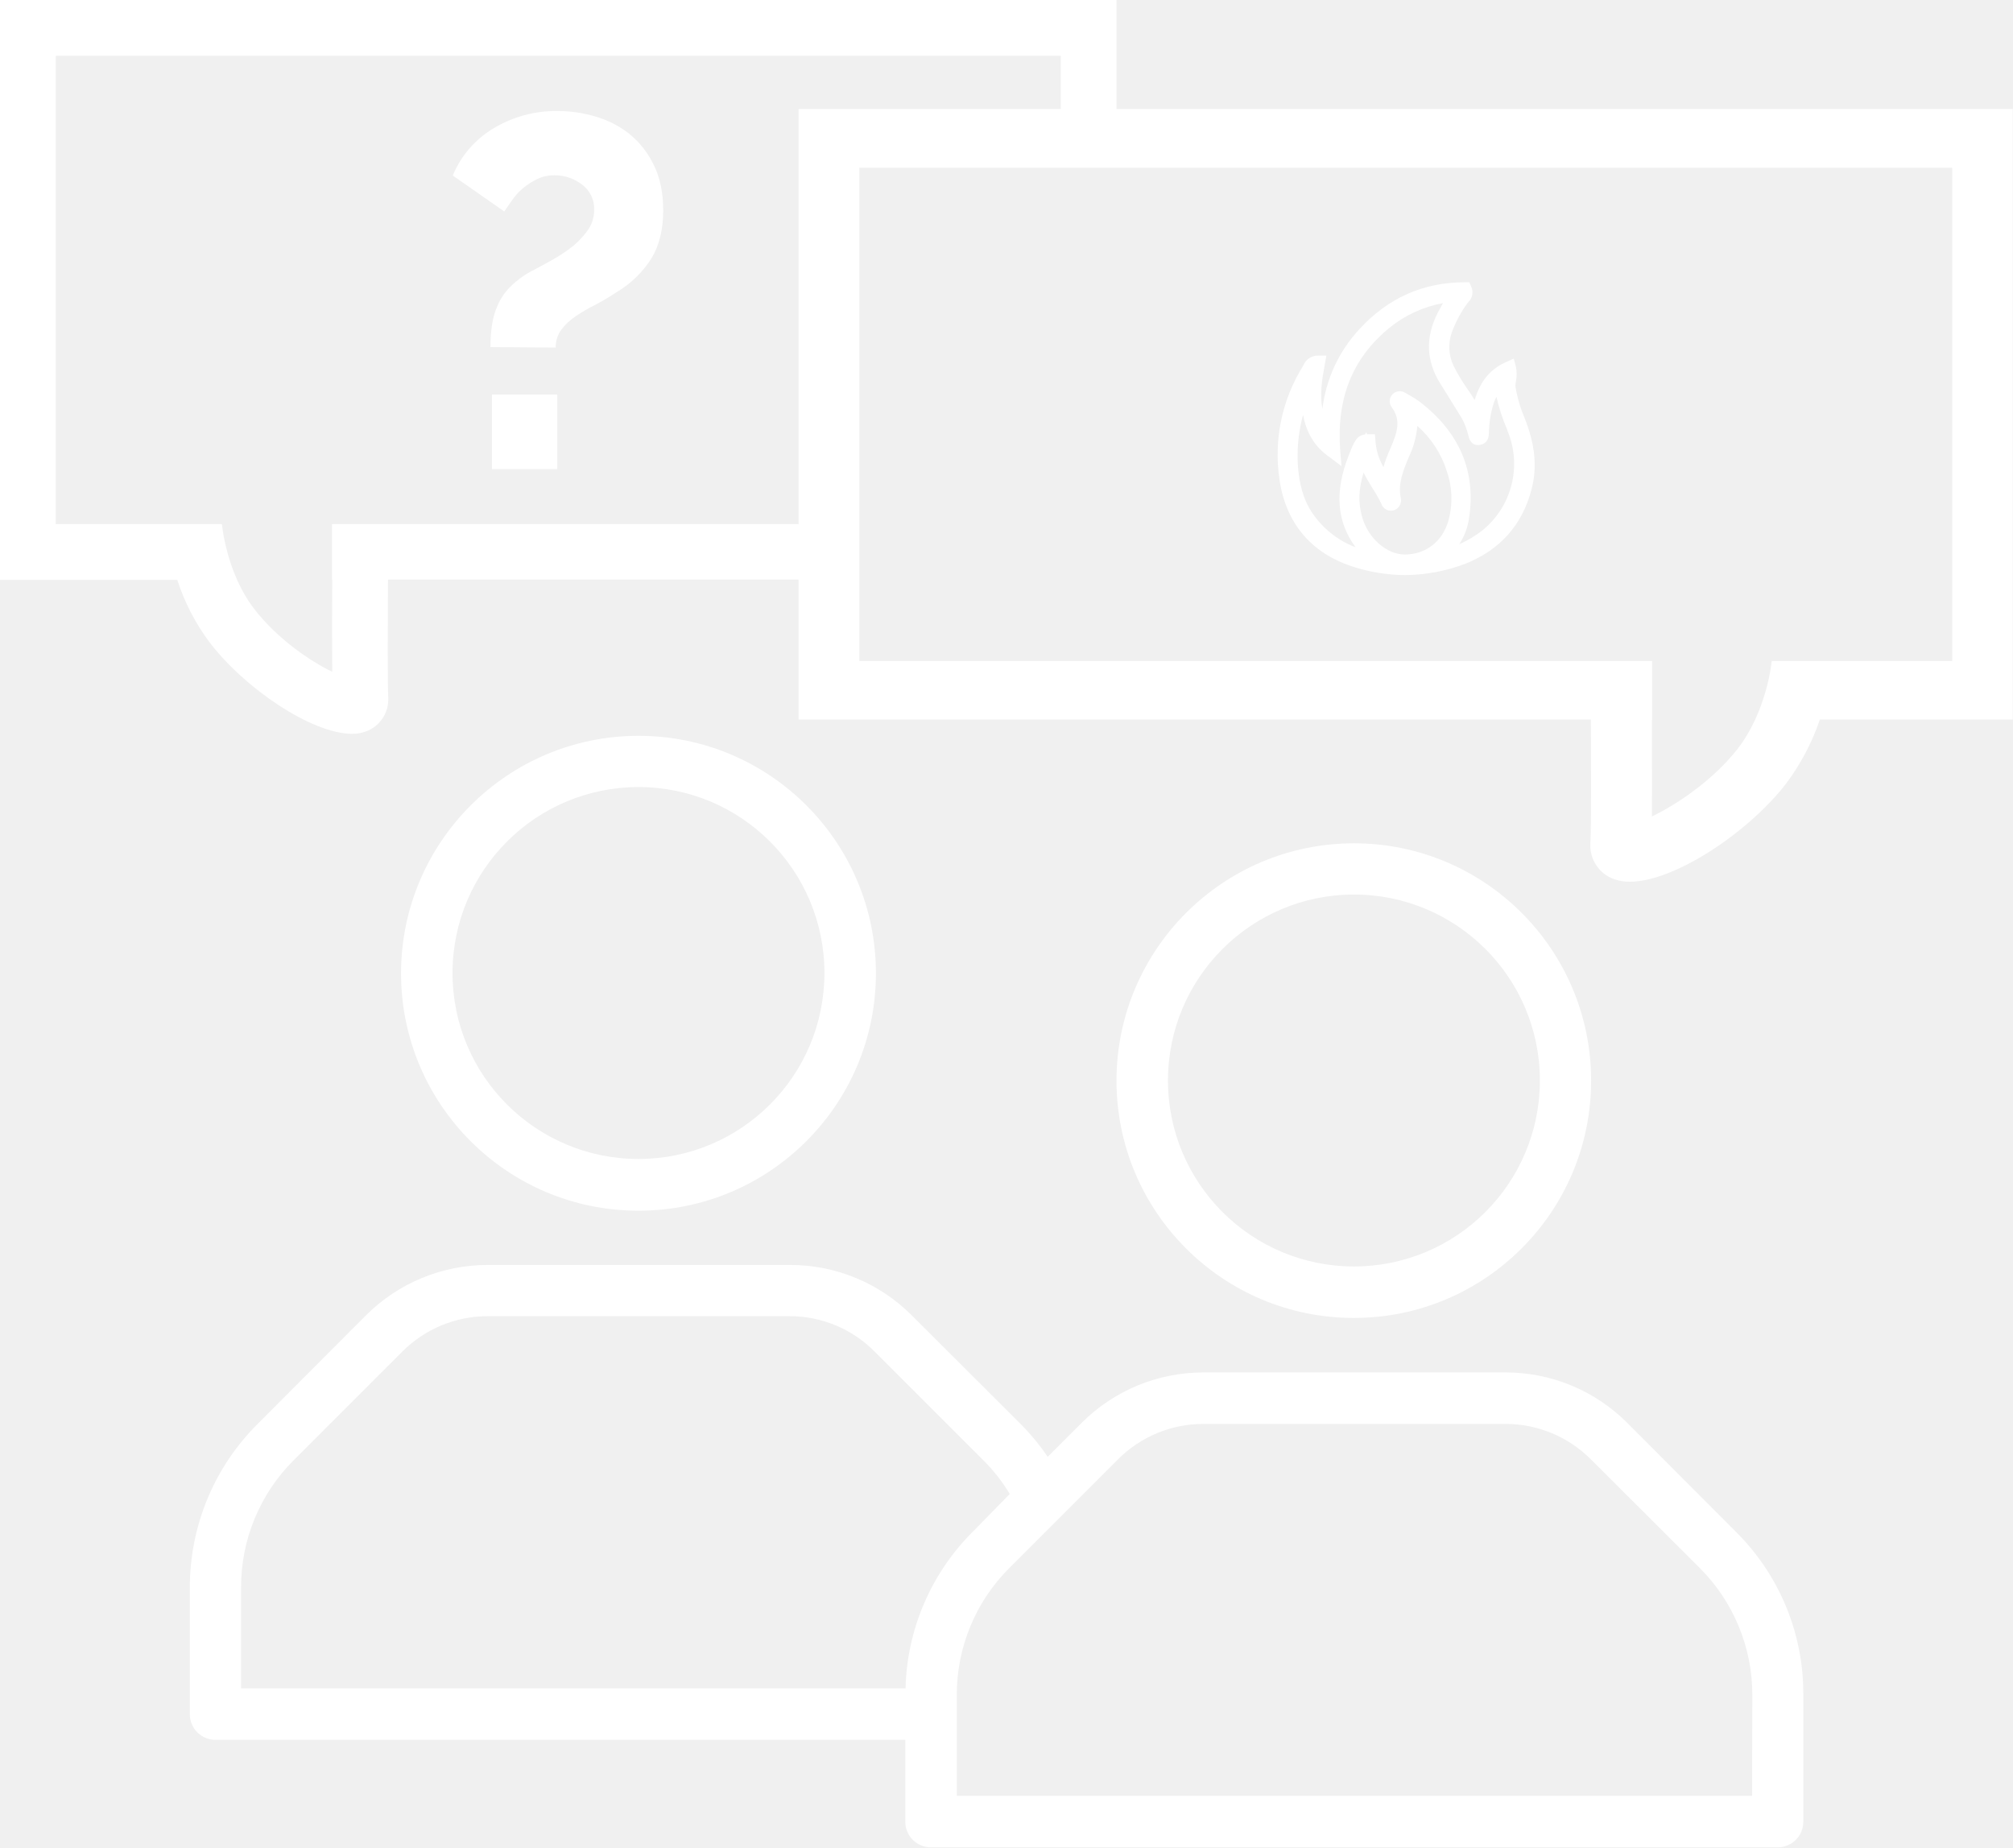
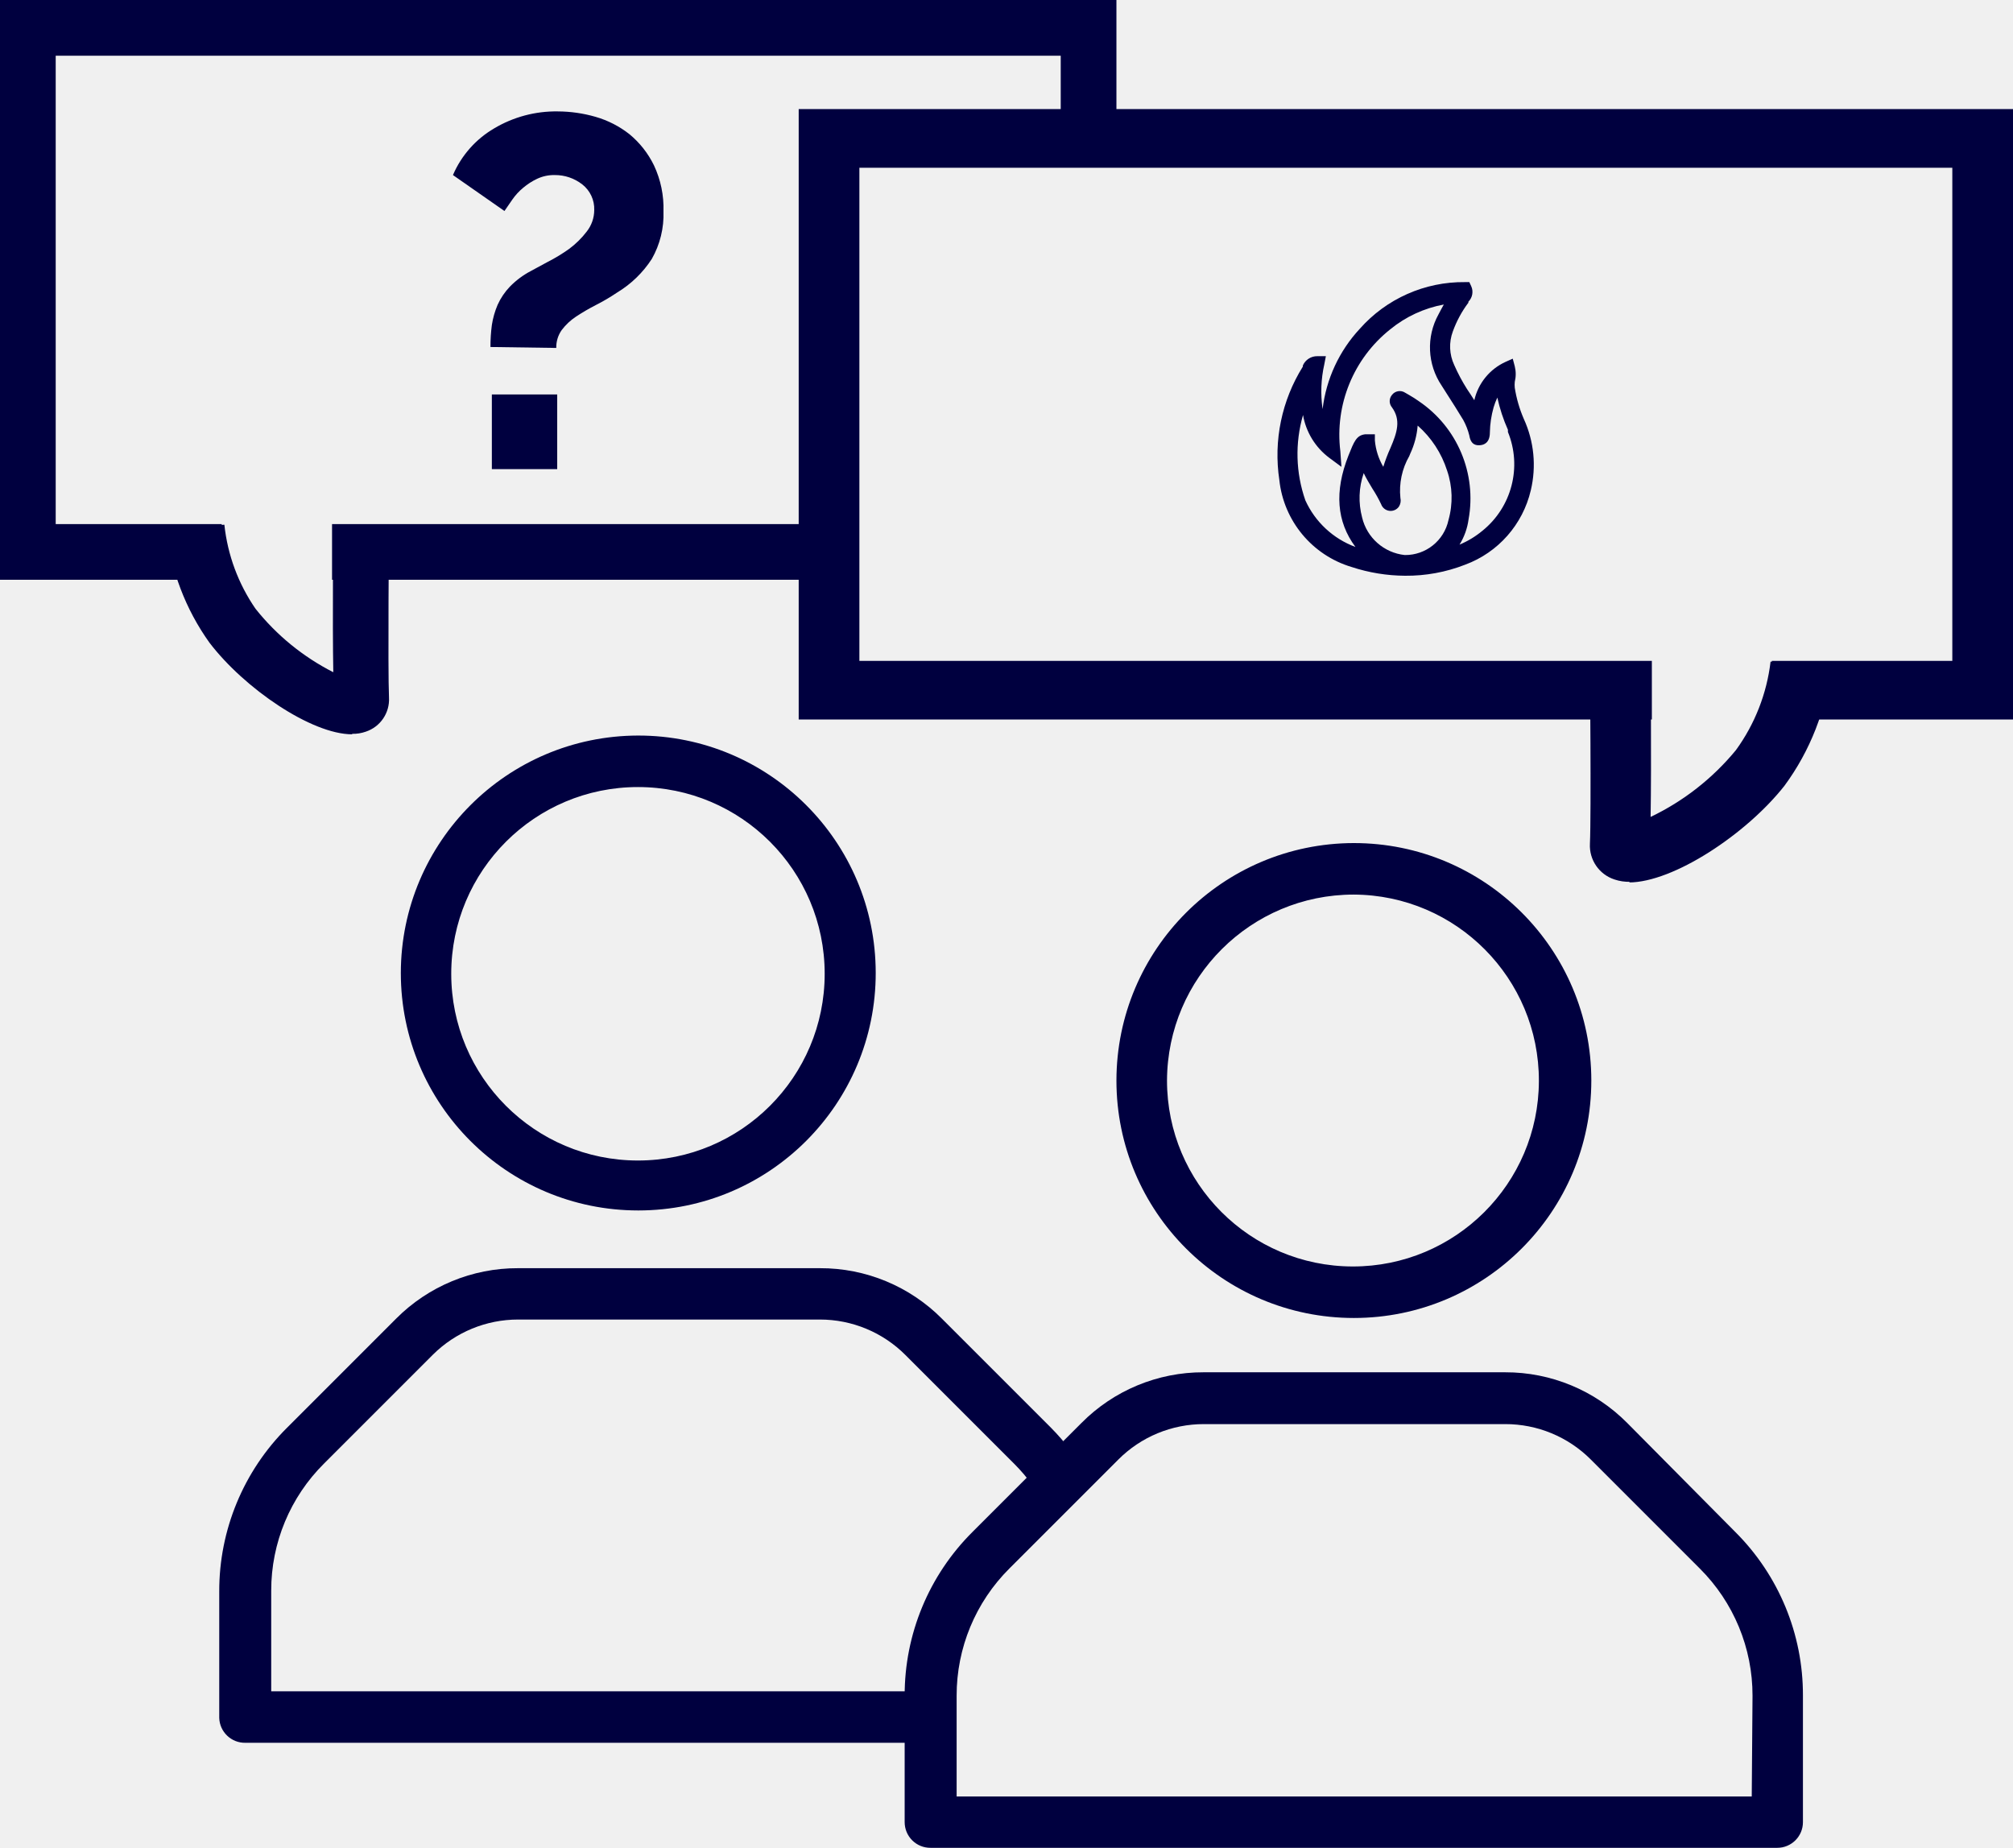
- <svg xmlns="http://www.w3.org/2000/svg" viewBox="0 0 801.6 735.6">
+ <svg xmlns="http://www.w3.org/2000/svg" viewBox="0 0 129.37 118.71">
  <defs>
-     <style>.cls-1{fill:#fff;}.cls-2{fill:none;}</style>
+     <style>.cls-1{fill:#00003f}</style>
  </defs>
  <g id="Layer_2" data-name="Layer 2">
-     <g id="a">
-       <path class="cls-1" d="M159.7,387.5A94.55,94.55,0,1,0,254.3,293a94.64,94.64,0,0,0-94.6,94.5m94.5-74.1a74.05,74.05,0,1,1-74,74,74.09,74.09,0,0,1,74-74" />
-       <path class="cls-1" d="M195.3,138.2a60.45,60.45,0,0,1,.6-8.7,30.71,30.71,0,0,1,2.3-8,24.23,24.23,0,0,1,4.9-7.2,35.19,35.19,0,0,1,8.3-6.2c1.7-.9,4-2.1,6.9-3.7a71.92,71.92,0,0,0,8.3-5.2,32.75,32.75,0,0,0,7-6.9,13.85,13.85,0,0,0,3-8.6,12,12,0,0,0-4.8-10.2,17.72,17.72,0,0,0-10.9-3.7,15.66,15.66,0,0,0-7,1.5,29.72,29.72,0,0,0-5.6,3.6,24,24,0,0,0-4.3,4.7c-1.2,1.7-2.2,3.2-3.2,4.6L180.3,69.9A39.28,39.28,0,0,1,196.7,51,48.17,48.17,0,0,1,222,44.2a53.07,53.07,0,0,1,15.1,2.2,39.28,39.28,0,0,1,13.5,6.9,36.09,36.09,0,0,1,9.7,12.3c2.5,5,3.8,11.1,3.8,18.3,0,7.5-1.6,13.9-4.7,19a41.28,41.28,0,0,1-13.8,13.4,92.71,92.71,0,0,1-8.4,5,65.66,65.66,0,0,0-7.9,4.6,23.24,23.24,0,0,0-5.8,5.4,11.53,11.53,0,0,0-2.2,7.1l-26-.2Zm.6,18.9h26v29.7h-26Z" />
-       <path class="cls-1" d="M801.6,43.4h-357V0H0V230.9H70.6a85.16,85.16,0,0,0,12.8,24.8c13.9,18.3,40.7,36.5,56.8,36.5a15.29,15.29,0,0,0,5.4-.9,13.56,13.56,0,0,0,9-13.6c-.3-6.6-.2-29.4-.1-46.9H318v55.7H633.5c.1,18.4.2,42.4-.2,49.4a14.2,14.2,0,0,0,9.8,14.3,18.71,18.71,0,0,0,5.9.9c17.6,0,46.6-19.2,61.8-38.5a91.18,91.18,0,0,0,13.9-26.1h76.8V43.4ZM132.2,208.7v22.2h.1c-.1,11.9-.1,26.3,0,36.6-8.8-4.2-22.1-13.3-31.2-25.2-11-14.4-12.7-33.3-12.7-33.5h-.1v-.1H22.2V22.2H422.4V43.4H318V208.7Zm645.2,54.5H705.6v.1h-.1c0,.2-1.9,20.1-13.8,35.2-9.9,12.5-24.4,22.1-33.9,26.6.1-10.8,0-26,0-38.5h.1V263.2H342.2V66.8H777.4V263.2Z" />
-       <path class="cls-2" d="M539.1,504.3a74.05,74.05,0,1,0-74-74.1,74.11,74.11,0,0,0,74,74.1" />
-       <path class="cls-1" d="M691.1,609.8,648,566.6a68.37,68.37,0,0,0-48.7-20.1h-120a68.55,68.55,0,0,0-48.6,20.1l-13.5,13.5a91,91,0,0,0-10.9-13.2l-43.2-43.1a68.31,68.31,0,0,0-48.6-20.1H194.3a68.55,68.55,0,0,0-48.6,20.1L102.6,567a91.68,91.68,0,0,0-27,65.2v50.4a10.18,10.18,0,0,0,10.2,10.2H360.5v32.6a10.18,10.18,0,0,0,10.2,10.2H707.9a10.18,10.18,0,0,0,10.2-10.2V675a90.69,90.69,0,0,0-27-65.2ZM96,632.1a71.25,71.25,0,0,1,21-50.7l43.1-43.1a48,48,0,0,1,34.1-14.2H314.3a47.56,47.56,0,0,1,34.1,14.2l43.1,43.1a68.57,68.57,0,0,1,10.6,13.5l-14.6,14.9a91.14,91.14,0,0,0-26.9,62.5H96V632.1Zm601.7,83H381V675a71.25,71.25,0,0,1,21-50.7l8.8-8.8h0l16.3-16.3h0l18-18A48,48,0,0,1,479.3,567H599.4a48,48,0,0,1,34.2,14.2l43.2,43.1a71.42,71.42,0,0,1,21,50.7l-.1,40.1Z" />
-       <path class="cls-1" d="M444.6,430.3a94.5,94.5,0,1,0,94.5-94.5,94.62,94.62,0,0,0-94.5,94.5m94.5-74.1a74.05,74.05,0,1,1-74,74,74.09,74.09,0,0,1,74-74" />
-       <path class="cls-1" d="M524.9,144.3c-1.9,10.3-3.3,20.6,3.8,30.5-.4-16.4,4-30.4,14.7-42s24-17.7,39.9-17.8c.9,2.1-.4,2.9-1.2,4a49.55,49.55,0,0,0-6.6,12.2,19.87,19.87,0,0,0,.7,15.5c3.2,6.9,8.4,12.5,11.8,19.9,1.8-8.8,4.1-16.3,12.8-20.1.8,3.1-.5,5.4-.2,7.9a51.82,51.82,0,0,0,3.8,12.9c3.5,8.7,5.1,17.5,2.7,26.7-3.5,13.4-11.9,22.7-24.6,27.8a61.78,61.78,0,0,1-43.4,1.1c-15.6-5.1-24.6-16.2-27-32.4-2.3-15.5.9-30,9-43.4.8-1.2,1.2-2.8,3.8-2.8m27.4,48.9c.3-5.3,2-9.5,3.8-13.7,2.7-6.3,4.9-12.5.3-18.9a1.09,1.09,0,0,1,0-1.5,1.28,1.28,0,0,1,1.8-.3,55.83,55.83,0,0,1,5.2,3.2c14.8,11.2,21.8,25.8,18.8,44.5-1,6.1-4.2,11.1-9.5,15.7,7.8-1.7,13.9-4.5,19.3-9a36.9,36.9,0,0,0,11-42.5c-2.5-6.2-5.1-12.4-4.9-19.8a20,20,0,0,0-6.2,10.3,42.6,42.6,0,0,0-1.6,10.7c0,1,.2,2.5-1.4,2.6-1.4.1-1.3-1.4-1.6-2.2a27.52,27.52,0,0,0-2.7-6.9c-2.8-4.6-5.7-9.2-8.6-13.7-5.3-8.4-5.5-16.9-1.1-25.7,1.4-2.8,3-5.4,4.6-8.3-8.8,0-19.8,4.2-28,10.9-16.1,13.2-22,30.7-20.4,51.3-8.8-6.6-10.4-15.9-10.3-26.5-7.5,13.2-8.9,33.4-3.4,46.5,5,12,18.1,21.6,30.1,22-11.7-10.6-14.3-23.4-7.9-39.6,2.5-6.5,2.9-6.9,5.4-6.8.3,6.5,3.1,12,7.3,17.7m-9.1-12.8c-4.2,9-5.7,17.4-3.3,26.1,2.6,9.7,11.2,17,19.6,17,9.7,0,17.5-6.1,20.1-16a35.85,35.85,0,0,0-.9-21,44.46,44.46,0,0,0-17.8-23.2c1.7,6.2.1,11.3-2,16.4-2.5,6-5.2,12-3.8,18.9a1.31,1.31,0,0,1-1,1.8c-.8.1-1.2-.3-1.5-1-2.8-6.2-7.7-11.3-9.4-19" />
-       <path class="cls-1" d="M559.5,229a68.71,68.71,0,0,1-21.2-3.5c-16.3-5.4-26.3-17.3-28.8-34.6a66.66,66.66,0,0,1,9.4-45.2.76.76,0,0,0,.2-.4,6.16,6.16,0,0,1,5.8-3.7h3.3l-.6,3.2c-1.2,6.4-2.1,12.4-1,18.1A56.31,56.31,0,0,1,541.4,131c11.3-12.3,25.3-18.6,41.9-18.6h1.8l.7,1.6a5.42,5.42,0,0,1-1.1,6.3,1.38,1.38,0,0,0-.3.4,45.2,45.2,0,0,0-6.2,11.5,17.29,17.29,0,0,0,.6,13.4,67.72,67.72,0,0,0,5.5,9.2c1,1.5,2,2.9,2.9,4.5,2-6.4,5.3-12,12.7-15.2l2.9-1.3.8,3a14.76,14.76,0,0,1,.1,5.9,6.87,6.87,0,0,0-.2,2.4,53.21,53.21,0,0,0,3.6,12.3c4.2,10.6,5.1,19.6,2.8,28.4-3.7,14.2-12.5,24.1-26.2,29.6a68.74,68.74,0,0,1-24.2,4.6M543,188.2c-2,6.4-2.2,12-.6,17.6,2.3,8.4,9.7,15,17,15h0c8.5,0,15.2-5.3,17.5-13.9a33.07,33.07,0,0,0-.8-19.4,40,40,0,0,0-11.7-17.9,34.83,34.83,0,0,1-2.9,11.3l-.4.9c-2.3,5.5-4.5,10.7-3.3,16.4a4.28,4.28,0,0,1-.6,3.4,3.9,3.9,0,0,1-2.6,1.7,4,4,0,0,1-4.5-2.6,48.55,48.55,0,0,0-3.5-6.2c-1.3-2.1-2.5-4.1-3.6-6.3m-24.1-23c-3.1,11.2-3,24.5.9,33.9,3.5,8.5,11.5,15.7,20,18.8-7.5-10.1-8.4-22.1-2.8-36.4,2.2-5.6,3.2-8.1,6.6-8.5l.5-1,.2.9h3.2l.2,2.5a24.4,24.4,0,0,0,3.2,10.6,59,59,0,0,1,2.8-7.5c2.7-6.3,4.3-11.1.6-16.2a4,4,0,0,1,5.4-5.8c.5.3,1.1.6,1.6.9a30.3,30.3,0,0,1,3.8,2.4c16.2,12.3,22.9,28.2,19.8,47.1a25.67,25.67,0,0,1-3.8,9.8,42.31,42.31,0,0,0,9.2-5.5,34.06,34.06,0,0,0,10.1-39.4l-.3-.9a74.92,74.92,0,0,1-4.2-12.9,19.8,19.8,0,0,0-1.5,3.9,42.4,42.4,0,0,0-1.5,9.9v.3c.1,4.1-2.4,4.9-3.8,5.1s-3.7-.2-4.4-3.9a.37.37,0,0,0-.1-.3,27.52,27.52,0,0,0-2.4-6.3c-2.1-3.5-4.4-7-6.5-10.5l-2-3.2c-5.8-9.1-6.2-18.6-1.2-28.4l2.1-3.9a47.52,47.52,0,0,0-21.4,9.9c-14.7,12.1-21.1,28.1-19.5,49l.5,6-4.8-3.6c-6.4-4.4-9.3-10.4-10.5-16.8" />
+     <g id="Layer_3" data-name="Layer 3">
+       <g id="Layer_6" data-name="Layer 6">
+         <path d="M51.37 33.68H21.34v3.58h30.05" class="cls-1" />
+         <path d="M71.75 10.48V0H0v37.26h14.25v-3.58H3.58V3.58h64.59v6.53" class="cls-1" />
+         <path d="M22.63 47.16a2.46 2.46 0 0 0 .88-.14A2.18 2.18 0 0 0 25 44.83c-.08-1.8 0-11 0-11.06h-3.58c0 .3-.06 6.15 0 9.43a15.18 15.18 0 0 1-5-4.08 11.7 11.7 0 0 1-2-5.4l-3.73.28a15.28 15.28 0 0 0 2.77 7.3c2.25 2.95 6.56 5.89 9.17 5.89M25.76 62.53A15.26 15.26 0 1 0 41 47.27a15.28 15.28 0 0 0-15.24 15.26M41 50.58a12 12 0 1 1-12 12 12 12 0 0 1 12-12M31.52 22.3a10.67 10.67 0 0 1 .09-1.41 5.36 5.36 0 0 1 .37-1.3 4.16 4.16 0 0 1 .79-1.17 5.36 5.36 0 0 1 1.34-1l1.11-.6a10.75 10.75 0 0 0 1.35-.82 5.66 5.66 0 0 0 1.13-1.11 2.24 2.24 0 0 0 .49-1.39 2 2 0 0 0-.77-1.65 2.83 2.83 0 0 0-1.77-.6 2.54 2.54 0 0 0-1.13.24 4.09 4.09 0 0 0-.9.58 3.75 3.75 0 0 0-.69.75l-.51.74-3.31-2.31a6.39 6.39 0 0 1 2.65-3 7.75 7.75 0 0 1 4.09-1.09 8.87 8.87 0 0 1 2.43.35 6.36 6.36 0 0 1 2.18 1.12 6 6 0 0 1 1.57 2 6.47 6.47 0 0 1 .61 2.95 5.78 5.78 0 0 1-.75 3.06 6.9 6.9 0 0 1-2.23 2.16 12.7 12.7 0 0 1-1.36.8 13.71 13.71 0 0 0-1.27.74 3.72 3.72 0 0 0-.93.87 1.91 1.91 0 0 0-.35 1.15Zm.09 3.05h4.2v4.8h-4.2ZM68.12 10.78H55.23v31.69h50.93v3.77H51.33V7.01h78.04v39.23h-15.5v-3.77h11.6V10.78H68.12" class="cls-1" />
+         <path d="M104.76 56.67a2.93 2.93 0 0 1-1-.15 2.29 2.29 0 0 1-1.58-2.3c.09-1.9 0-11.56 0-11.65h3.9c0 .32.06 6.48 0 9.93a16.1 16.1 0 0 0 5.48-4.29 12.1 12.1 0 0 0 2.23-5.69l3.89.29a15.88 15.88 0 0 1-3 7.69c-2.45 3.11-7.14 6.21-10 6.21M104.58 91.45a11 11 0 0 0-7.85-3.26H77.35a11 11 0 0 0-7.85 3.26l-7 7a14.79 14.79 0 0 0-4.36 10.52v8.13a1.65 1.65 0 0 0 1.66 1.65h54.42a1.65 1.65 0 0 0 1.65-1.65v-8.13a14.78 14.78 0 0 0-4.35-10.52Zm8 24h-51.1v-6.47a11.51 11.51 0 0 1 3.39-8.18l7-7a7.75 7.75 0 0 1 5.51-2.28h19.35a7.75 7.75 0 0 1 5.51 2.28l7 7a11.51 11.51 0 0 1 3.39 8.18ZM71.75 69.44A15.26 15.26 0 1 0 87 54.18a15.28 15.28 0 0 0-15.25 15.26M87 57.49a11.95 11.95 0 1 1-12 11.95 12 12 0 0 1 12-11.95M84.72 23.28c-.32 1.67-.53 3.32.6 4.93a9.22 9.22 0 0 1 2.37-6.78 8.45 8.45 0 0 1 6.44-2.87c.15.34-.07.48-.19.64a8.08 8.08 0 0 0-1.06 2 3.28 3.28 0 0 0 .11 2.5c.51 1.11 1.36 2 1.91 3.21.3-1.41.67-2.63 2.07-3.25.14.5-.09.88 0 1.28a9 9 0 0 0 .57 2.06 6.73 6.73 0 0 1 .46 4.3 6.34 6.34 0 0 1-4 4.48 10 10 0 0 1-7 .22 6.09 6.09 0 0 1-4.36-5.23 10.36 10.36 0 0 1 1.46-7c.11-.18.18-.45.61-.45m4.42 7.9a6.26 6.26 0 0 1 .63-2.22c.43-1 .8-2 0-3a.18.18 0 0 1 0-.25.2.2 0 0 1 .29 0 8.79 8.79 0 0 1 .83.51 7.11 7.11 0 0 1 3 7.18 4.23 4.23 0 0 1-1.54 2.54 7.27 7.27 0 0 0 3.12-1.45 5.93 5.93 0 0 0 1.77-6.85 7.91 7.91 0 0 1-.8-3.19 3.23 3.23 0 0 0-1 1.65 6.28 6.28 0 0 0-.25 1.72c0 .17 0 .41-.22.43s-.22-.22-.26-.35a4.73 4.73 0 0 0-.43-1.12c-.46-.74-.93-1.48-1.4-2.22a4 4 0 0 1-.18-4.14c.23-.45.49-.88.74-1.33A7.69 7.69 0 0 0 89 20.77a9.13 9.13 0 0 0-3.3 8.28C84.28 28 84 26.48 84 24.77a9.46 9.46 0 0 0-.55 7.51 5.93 5.93 0 0 0 4.87 3.55c-1.9-1.7-2.31-3.77-1.28-6.4.41-1 .46-1.1.87-1.1a5.28 5.28 0 0 0 1.2 2.85m-1.48-2.07a5.94 5.94 0 0 0-.54 4.21 3.58 3.58 0 0 0 3.16 2.74 3.29 3.29 0 0 0 3.24-2.57 5.85 5.85 0 0 0-.14-3.39 7.13 7.13 0 0 0-2.87-3.75 3.84 3.84 0 0 1-.29 2.65 5.11 5.11 0 0 0-.62 3c0 .14 0 .27-.16.3s-.2-.05-.25-.17a14.78 14.78 0 0 1-1.5-3.06" class="cls-1" />
+         <path d="M90.3 37a11.19 11.19 0 0 1-3.43-.56 6.56 6.56 0 0 1-4.65-5.59 10.72 10.72 0 0 1 1.51-7.29v-.07a1 1 0 0 1 .94-.6h.54l-.1.52a7.89 7.89 0 0 0-.11 2.88 9.16 9.16 0 0 1 2.39-5.16 8.89 8.89 0 0 1 6.76-3h.28l.12.26a.89.89 0 0 1-.18 1v.06a7.08 7.08 0 0 0-1 1.85 2.79 2.79 0 0 0 .09 2.16 11.49 11.49 0 0 0 .82 1.54c.16.23.31.47.47.72a3.58 3.58 0 0 1 2-2.46l.47-.21.13.49a2.08 2.08 0 0 1 0 1 1.8 1.8 0 0 0 0 .38 8.28 8.28 0 0 0 .58 2 7.07 7.07 0 0 1 .45 4.59 6.73 6.73 0 0 1-4.22 4.78 10.35 10.35 0 0 1-3.86.71m-2.66-6.59a4.89 4.89 0 0 0-.1 2.85 3.16 3.16 0 0 0 2.74 2.41 2.84 2.84 0 0 0 2.81-2.25 5.33 5.33 0 0 0-.09-3.18 6.46 6.46 0 0 0-1.89-2.89 5.25 5.25 0 0 1-.48 1.81l-.06.15A4.47 4.47 0 0 0 90 32a.73.73 0 0 1-.09.55.65.65 0 0 1-1.15-.15 8.37 8.37 0 0 0-.56-1c-.19-.32-.39-.64-.56-1m-3.9-3.72a9 9 0 0 0 .15 5.47 5.7 5.7 0 0 0 3.22 3c-1.21-1.63-1.36-3.56-.45-5.87.36-.9.51-1.3 1.07-1.37h.63v.4A4.06 4.06 0 0 0 88.9 30a10.55 10.55 0 0 1 .46-1.21c.43-1 .69-1.8.09-2.62a.62.62 0 0 1 0-.78.63.63 0 0 1 .86-.15l.26.15a6.92 6.92 0 0 1 .61.39 7.54 7.54 0 0 1 3.2 7.6A4.13 4.13 0 0 1 93.8 35a5.77 5.77 0 0 0 1.47-.89 5.49 5.49 0 0 0 1.64-6.35v-.14a10.68 10.68 0 0 1-.68-2.07 4.15 4.15 0 0 0-.24.63 6.34 6.34 0 0 0-.24 1.61c0 .67-.38.8-.62.82s-.6 0-.7-.62a4.16 4.16 0 0 0-.39-1c-.34-.57-.71-1.14-1.06-1.69l-.33-.52a4.39 4.39 0 0 1-.2-4.58c.11-.21.22-.42.34-.63a7.61 7.61 0 0 0-3.45 1.6 8.66 8.66 0 0 0-3.2 7.83l.07 1-.77-.57a4.36 4.36 0 0 1-1.7-2.77M20.83 94.05l7-7a7.76 7.76 0 0 1 5.47-2.25h19.39a7.76 7.76 0 0 1 5.51 2.29l7 7a11.32 11.32 0 0 1 2.06 2.84 4.44 4.44 0 0 1 2.62-2.11 15 15 0 0 0-2.34-3.07l-7-7a11 11 0 0 0-7.85-3.25H33.3a11 11 0 0 0-7.85 3.25l-7 7a14.8 14.8 0 0 0-4.36 10.53v8.12a1.65 1.65 0 0 0 1.69 1.6h45.39a5.53 5.53 0 0 1-.74-3.31h-43v-6.47a11.49 11.49 0 0 1 3.4-8.17Z" class="cls-1" />
+       </g>
    </g>
  </g>
</svg>
